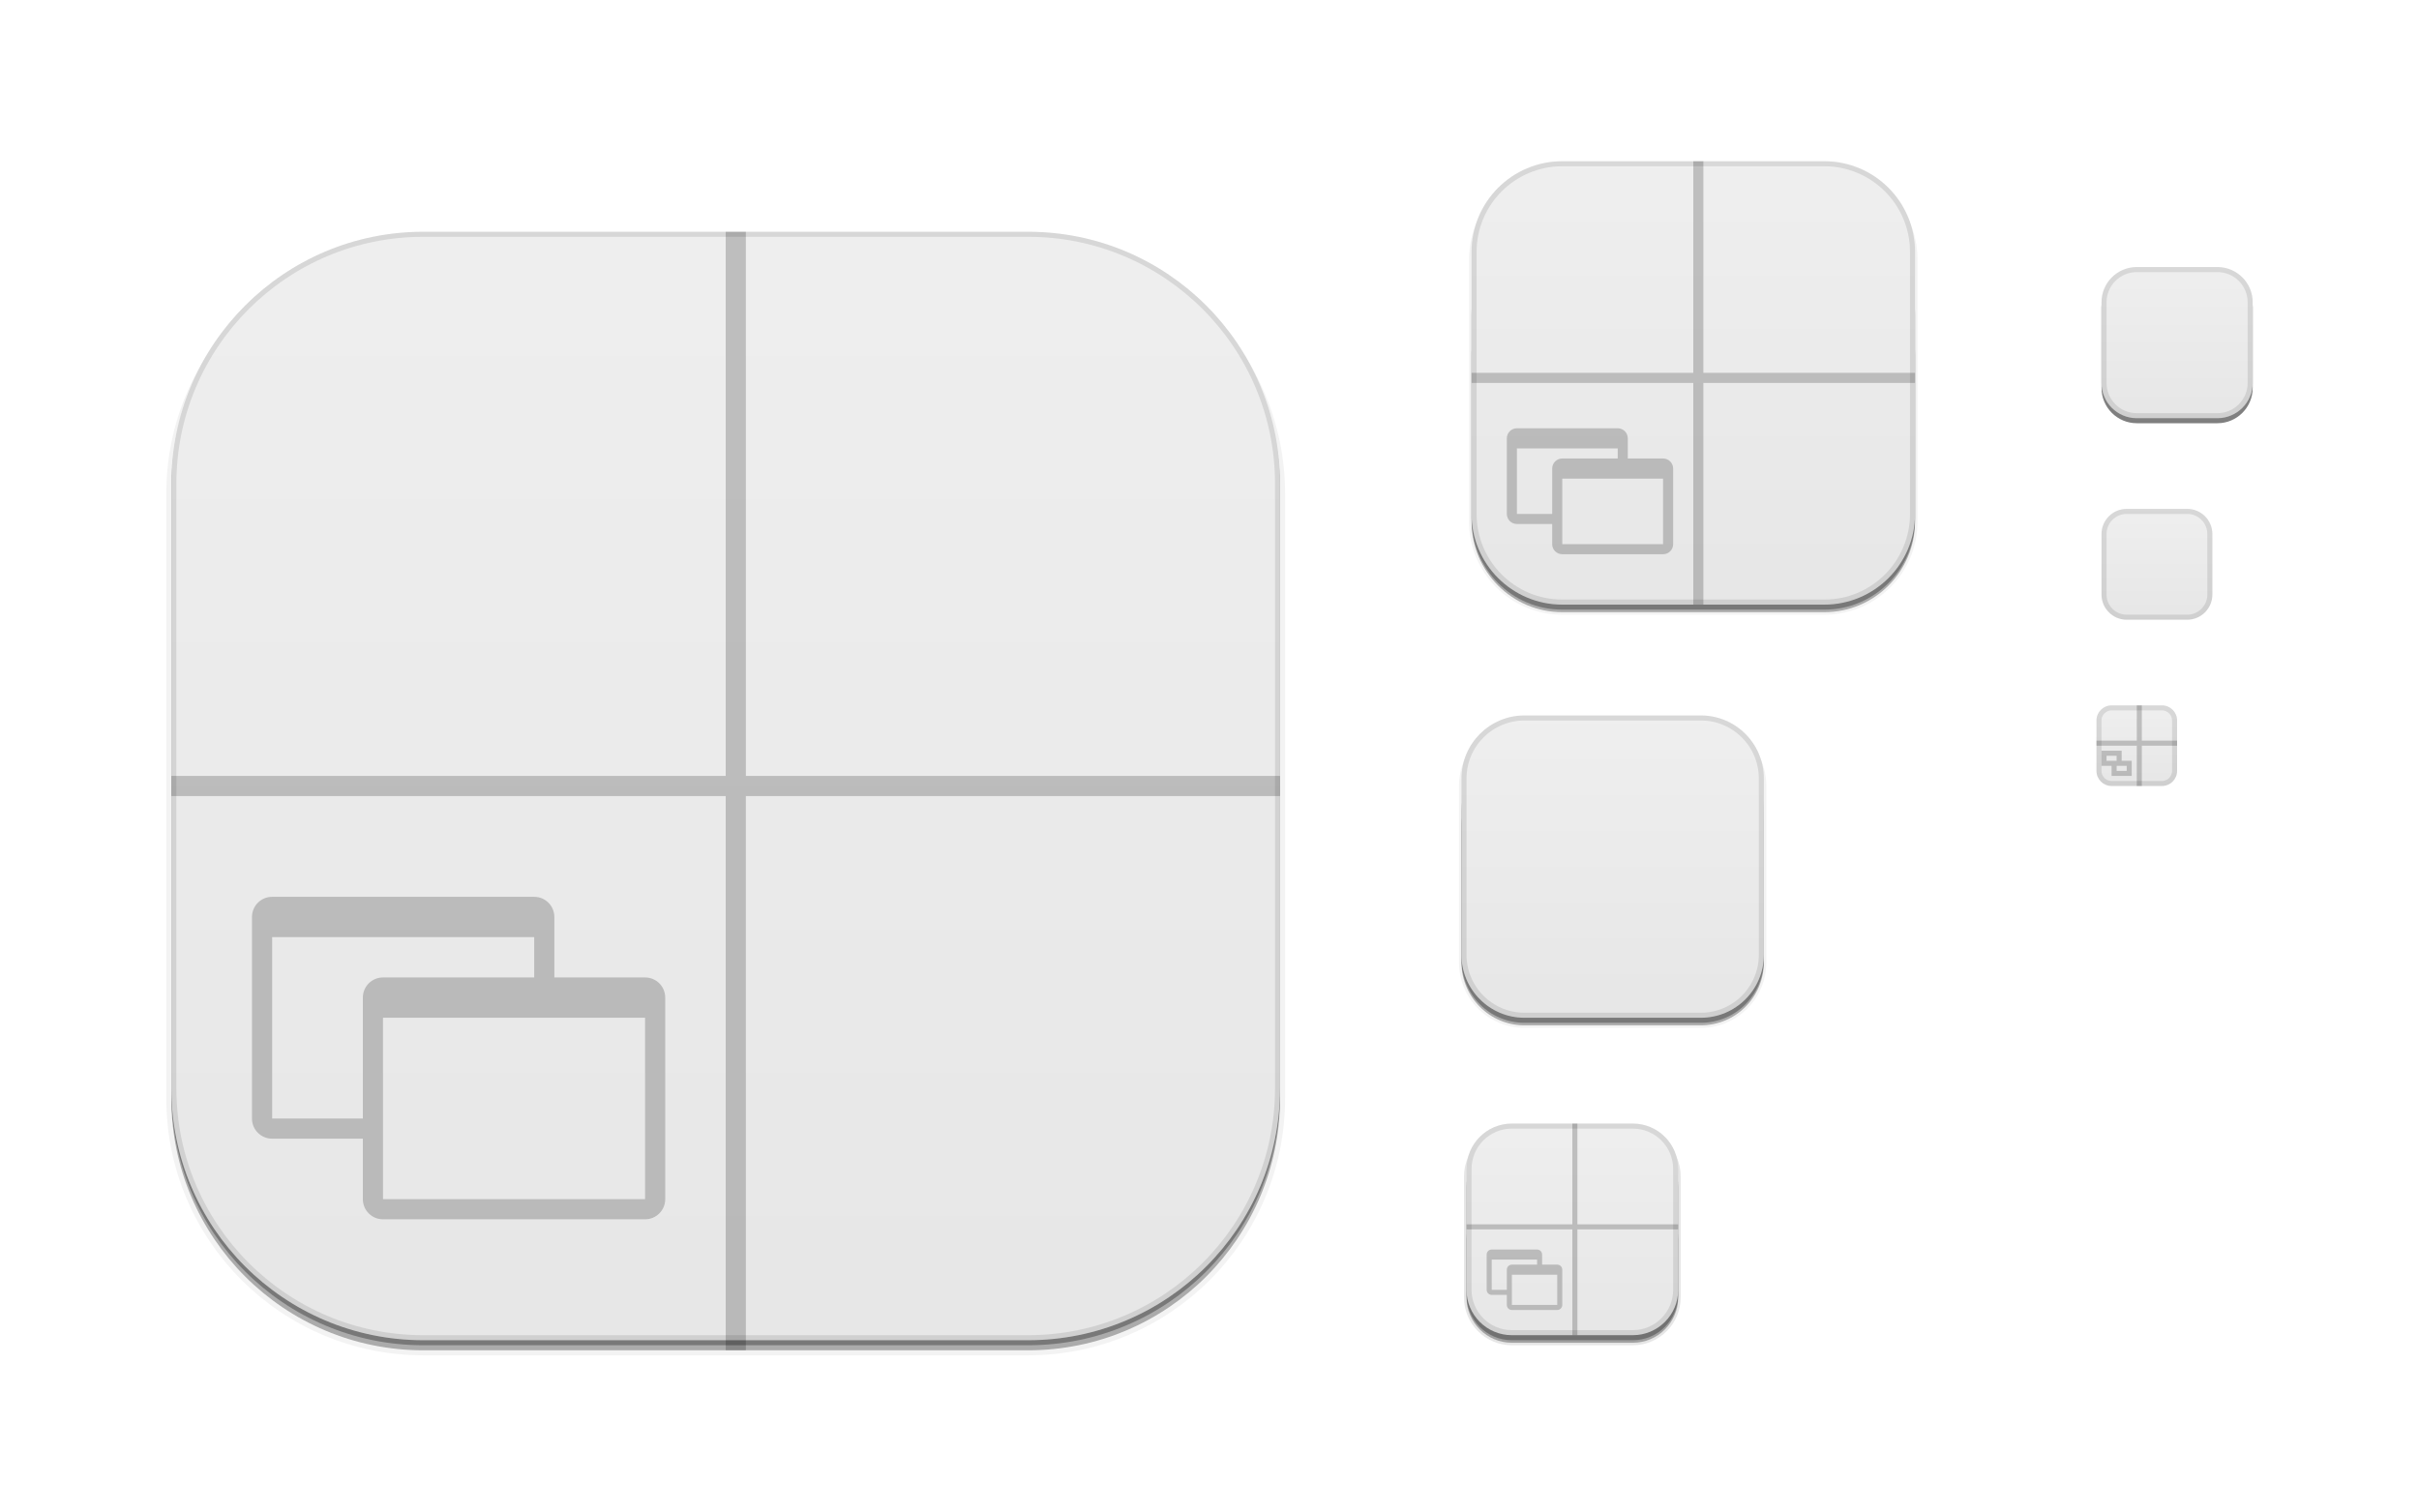
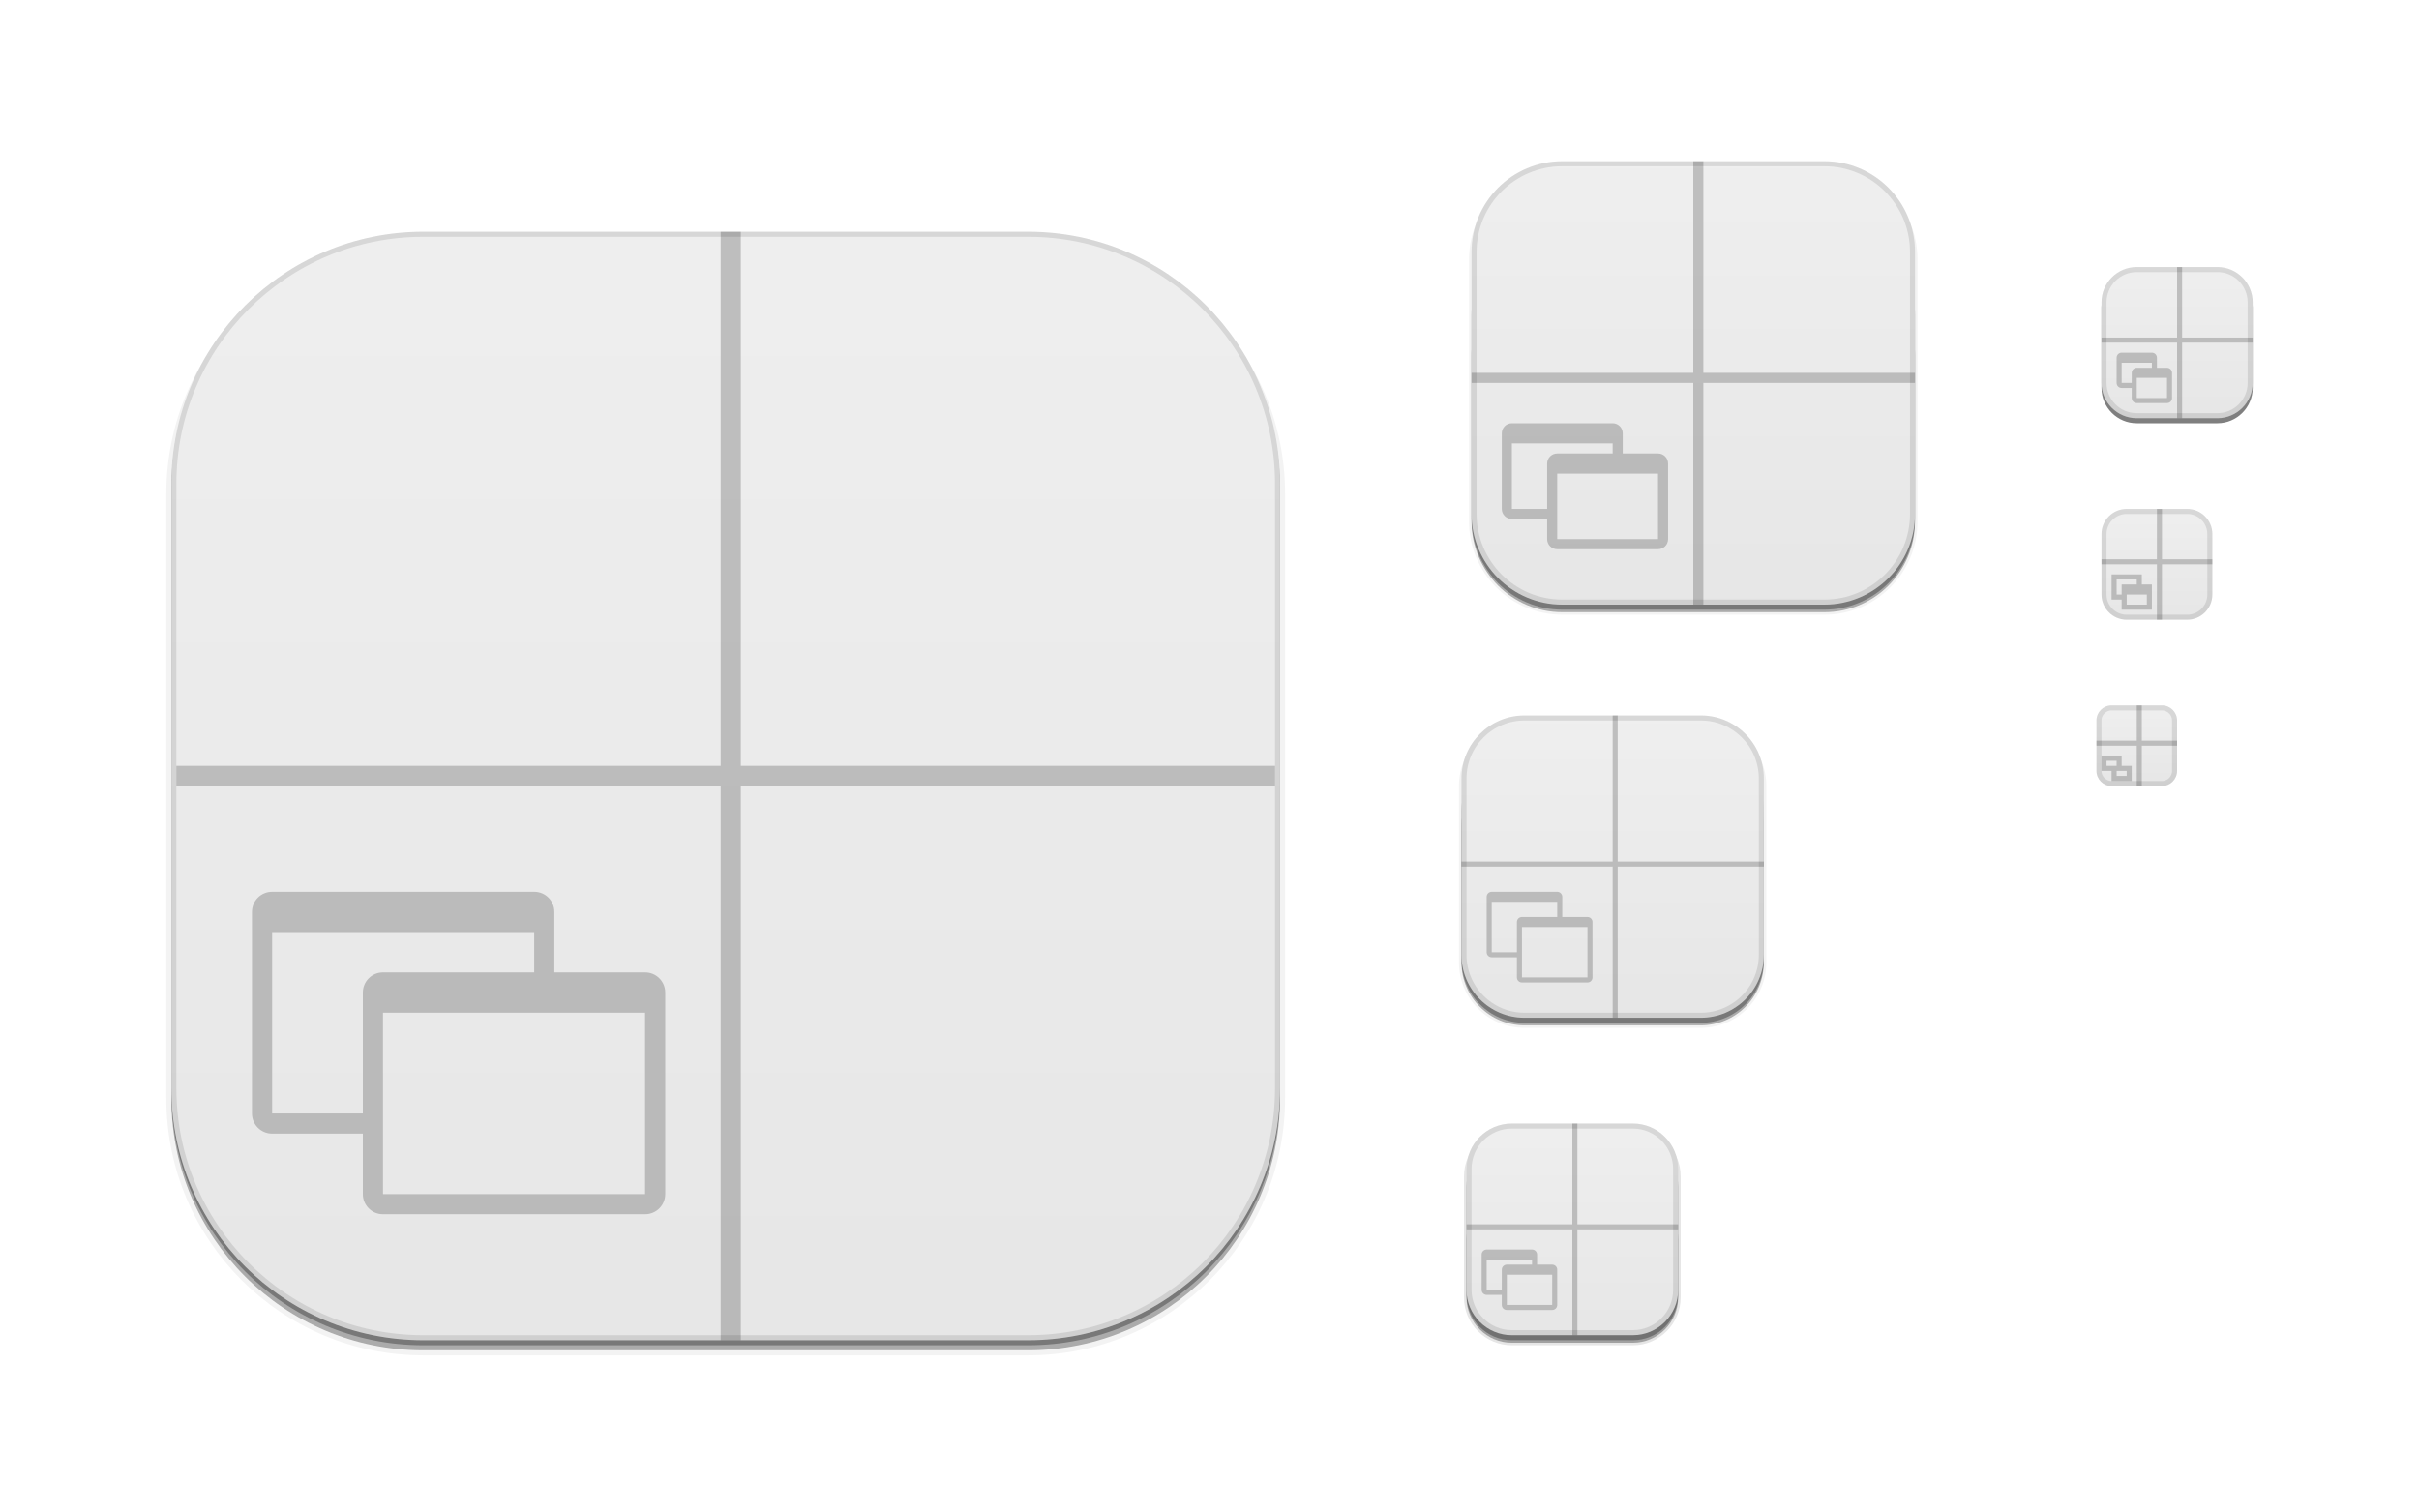
<svg xmlns="http://www.w3.org/2000/svg" xmlns:xlink="http://www.w3.org/1999/xlink" width="480" height="300" id="svg11300" version="1.0" style="display:inline;enable-background:new">
  <defs id="defs3">
    <linearGradient id="outerBackgroundGradient">
      <stop style="stop-color:#e6e6e6;stop-opacity:1;" offset="0" id="stop3864-8-6" />
      <stop style="stop-color:#efefef;stop-opacity:1;" offset="1" id="stop3866-9-1" />
    </linearGradient>
    <linearGradient xlink:href="#outerBackgroundGradient" id="linearGradient4097" gradientUnits="userSpaceOnUse" x1="264" y1="280" x2="264" y2="40" gradientTransform="matrix(0.06666667,0,0,0.06666667,414.4,137.3333)" />
    <linearGradient xlink:href="#outerBackgroundGradient" id="linearGradient4101" gradientUnits="userSpaceOnUse" gradientTransform="matrix(0.0875,0,0,0.0875,414.9,97.5)" x1="286.857" y1="302.857" x2="286.857" y2="28.571" />
    <linearGradient xlink:href="#outerBackgroundGradient" id="linearGradient4153" gradientUnits="userSpaceOnUse" gradientTransform="matrix(0.1193182,0,0,0.1193182,414.1364,48.22727)" x1="283.81" y1="299.81" x2="283.81" y2="31.619" />
    <linearGradient xlink:href="#outerBackgroundGradient" id="linearGradient4869" gradientUnits="userSpaceOnUse" gradientTransform="matrix(0.175,0,0,-0.175,286.8,-216)" x1="281.143" y1="297.143" x2="281.143" y2="22.857" />
    <clipPath clipPathUnits="userSpaceOnUse" id="clipPath4891">
      <rect ry="9" y="223" x="307" height="42" width="42" id="rect4893" style="color:#bebebe;fill:url(#linearGradient4895);fill-opacity:1;fill-rule:nonzero;stroke:none;stroke-width:0;marker:none;visibility:visible;display:inline;overflow:visible;enable-background:accumulate" transform="matrix(0,1,-1,0,0,0)" />
    </clipPath>
    <linearGradient xlink:href="#outerBackgroundGradient" id="linearGradient4895" gradientUnits="userSpaceOnUse" gradientTransform="matrix(0.175,0,0,0.175,302.8,216)" x1="144" y1="280" x2="144" y2="40" />
    <clipPath clipPathUnits="userSpaceOnUse" id="clipPath4044">
      <rect ry="4" y="85" x="433" height="22" width="22" id="rect4046" style="color:#bebebe;fill:url(#linearGradient4048);fill-opacity:1;fill-rule:nonzero;stroke:none;stroke-width:0;marker:none;visibility:visible;display:inline;overflow:visible;enable-background:accumulate" />
    </clipPath>
    <linearGradient xlink:href="#outerBackgroundGradient" id="linearGradient4048" gradientUnits="userSpaceOnUse" gradientTransform="matrix(0.0875,0,0,0.0875,430.9,81.5)" x1="149.714" y1="291.429" x2="149.714" y2="40" />
    <clipPath clipPathUnits="userSpaceOnUse" id="clipPath4089">
      <rect style="color:#bebebe;fill:url(#linearGradient4093);fill-opacity:1;fill-rule:nonzero;stroke:none;stroke-width:0;marker:none;visibility:visible;display:inline;overflow:visible;enable-background:accumulate" id="rect4091" width="30" height="30" x="433" y="37" ry="6" />
    </clipPath>
    <linearGradient xlink:href="#outerBackgroundGradient" id="linearGradient4093" gradientUnits="userSpaceOnUse" gradientTransform="matrix(0.1193182,0,0,0.1193182,430.1364,32.22727)" x1="149.714" y1="291.429" x2="149.714" y2="40" />
    <clipPath clipPathUnits="userSpaceOnUse" id="clipPath3855">
      <rect style="color:#bebebe;fill:url(#linearGradient3859);fill-opacity:1;fill-rule:nonzero;stroke:none;stroke-width:0;marker:none;visibility:visible;display:inline;overflow:visible;enable-background:accumulate" id="rect3857" width="16" height="16" x="304" y="212" ry="3" transform="matrix(0,1,-1,0,0,0)" />
    </clipPath>
    <linearGradient xlink:href="#outerBackgroundGradient" id="linearGradient3859" gradientUnits="userSpaceOnUse" gradientTransform="matrix(0.06666667,0,0,0.06666667,302.4,209.3333)" x1="144" y1="280" x2="144" y2="40" />
    <clipPath clipPathUnits="userSpaceOnUse" id="clipPath3862">
      <rect ry="50" y="46" x="34" height="220" width="220" id="rect3864" style="color:#bebebe;fill:url(#linearGradient3866);fill-opacity:1;fill-rule:nonzero;stroke:none;stroke-width:0;marker:none;visibility:visible;display:inline;overflow:visible;enable-background:accumulate" />
    </clipPath>
    <linearGradient xlink:href="#outerBackgroundGradient" id="linearGradient3866" gradientUnits="userSpaceOnUse" gradientTransform="translate(0,-4)" x1="144" y1="280" x2="144" y2="40" />
    <linearGradient xlink:href="#outerBackgroundGradient" id="linearGradient3876" gradientUnits="userSpaceOnUse" gradientTransform="translate(0,-4)" x1="272" y1="288" x2="272" y2="32" />
    <clipPath clipPathUnits="userSpaceOnUse" id="clipPath4187">
      <rect ry="12.5" y="142" x="290" height="60" width="60" id="rect4189" style="color:#bebebe;fill:url(#linearGradient4191);fill-opacity:1;fill-rule:nonzero;stroke:none;stroke-width:0;marker:none;visibility:visible;display:inline;overflow:visible;enable-background:accumulate" />
    </clipPath>
    <linearGradient xlink:href="#outerBackgroundGradient" id="linearGradient4191" gradientUnits="userSpaceOnUse" x1="352" y1="204" x2="352" y2="140" />
    <linearGradient xlink:href="#outerBackgroundGradient" id="linearGradient4197" gradientUnits="userSpaceOnUse" x1="384" y1="124" x2="384" y2="28" />
    <linearGradient xlink:href="#outerBackgroundGradient" id="linearGradient4199" gradientUnits="userSpaceOnUse" x1="352" y1="204" x2="352" y2="140" />
    <clipPath clipPathUnits="userSpaceOnUse" id="clipPath4346">
      <rect style="color:#bebebe;fill:url(#linearGradient4350);fill-opacity:1;fill-rule:nonzero;stroke:none;stroke-width:0;marker:none;visibility:visible;display:inline;overflow:visible;enable-background:accumulate" id="rect4348" width="88" height="88" x="292" y="32" ry="18" />
    </clipPath>
    <linearGradient xlink:href="#outerBackgroundGradient" id="linearGradient4350" gradientUnits="userSpaceOnUse" x1="384" y1="124" x2="384" y2="28" />
    <clipPath clipPathUnits="userSpaceOnUse" id="clipPath3871">
      <rect ry="5" y="101" x="417" height="22" width="22" id="rect3873" style="color:#bebebe;fill:url(#linearGradient3875);fill-opacity:1;fill-rule:nonzero;stroke:none;stroke-width:0;marker:none;visibility:visible;display:inline;overflow:visible;enable-background:accumulate" />
    </clipPath>
    <linearGradient xlink:href="#outerBackgroundGradient" id="linearGradient3875" gradientUnits="userSpaceOnUse" gradientTransform="matrix(0.0875,0,0,0.0875,414.9,97.5)" x1="286.857" y1="302.857" x2="286.857" y2="28.571" />
    <clipPath clipPathUnits="userSpaceOnUse" id="clipPath3881">
      <rect style="color:#bebebe;fill:url(#linearGradient3885);fill-opacity:1;fill-rule:nonzero;stroke:none;stroke-width:0;marker:none;visibility:visible;display:inline;overflow:visible;enable-background:accumulate" id="rect3883" width="30" height="30" x="417" y="53" ry="7" />
    </clipPath>
    <linearGradient xlink:href="#outerBackgroundGradient" id="linearGradient3885" gradientUnits="userSpaceOnUse" gradientTransform="matrix(0.1193182,0,0,0.1193182,414.1364,48.22727)" x1="283.81" y1="299.81" x2="283.81" y2="31.619" />
    <linearGradient xlink:href="#outerBackgroundGradient" id="linearGradient3102" gradientUnits="userSpaceOnUse" gradientTransform="matrix(0.175,0,0,-0.175,286.8,-216)" x1="281.143" y1="297.143" x2="281.143" y2="22.857" />
    <linearGradient xlink:href="#outerBackgroundGradient" id="linearGradient3107" gradientUnits="userSpaceOnUse" gradientTransform="matrix(0.175,0,0,-0.175,286.8,-216)" x1="281.143" y1="297.143" x2="281.143" y2="22.857" />
  </defs>
  <g style="display:inline" id="layer1">
    <g style="display:none" id="layer7">
      <text y="19.745" xml:space="preserve" x="15.007" style="font-size:18px;font-style:normal;font-variant:normal;font-weight:normal;font-stretch:normal;fill:#000000;fill-opacity:1;stroke:none;display:inline;enable-background:new;font-family:DejaVu Sans;-inkscape-font-specification:DejaVu Sans" id="context">
        <tspan style="font-style:normal;font-variant:normal;font-weight:normal;font-stretch:normal;font-family:DejaVu Sans;-inkscape-font-specification:DejaVu Sans" y="19.745" x="15.007" id="tspan3933">apps</tspan>
      </text>
      <text y="19.745" xml:space="preserve" x="122.488" style="font-size:18px;font-style:normal;font-variant:normal;font-weight:bold;font-stretch:normal;text-align:start;line-height:125%;writing-mode:lr-tb;text-anchor:start;fill:#000000;fill-opacity:1;stroke:none;display:inline;enable-background:new;font-family:DejaVu Sans;-inkscape-font-specification:DejaVu Sans Bold" id="icon-name">
        <tspan style="font-size:18px;font-style:normal;font-variant:normal;font-weight:bold;font-stretch:normal;font-family:DejaVu Sans;-inkscape-font-specification:DejaVu Sans Bold" y="19.745" x="122.488" id="tspan3937">workspace-switcher-left-bottom</tspan>
      </text>
      <rect style="fill:#eeeeec;fill-opacity:1;fill-rule:nonzero;stroke:none;stroke-width:2;marker:none;visibility:visible;display:inline;overflow:visible;enable-background:accumulate" id="rect16x16" width="16" height="16" x="416" y="140" />
      <rect style="fill:#d4d4d4;fill-opacity:1;fill-rule:nonzero;stroke:none;stroke-width:2;marker:none;visibility:visible;display:inline;overflow:visible;enable-background:accumulate" id="rect24x24" width="24" height="24" x="416" y="100" />
      <rect style="fill:#eeeeec;fill-opacity:1;fill-rule:nonzero;stroke:none;stroke-width:2;marker:none;visibility:visible;display:inline;overflow:visible;enable-background:accumulate" id="rect32x32" width="32" height="32" x="416" y="52" />
      <rect y="101" x="417" height="22" width="22" id="rect22x22" style="fill:#eeeeec;fill-opacity:1;fill-rule:nonzero;stroke:none;stroke-width:2;marker:none;visibility:visible;display:inline;overflow:visible;enable-background:accumulate" />
      <rect y="220" x="288" height="48" width="48" id="rect48x48" style="fill:#eeeeec;fill-opacity:1;fill-rule:nonzero;stroke:none;stroke-width:2;marker:none;visibility:visible;display:inline;overflow:visible;enable-background:accumulate" />
      <rect style="fill:#eeeeec;fill-opacity:1;fill-rule:nonzero;stroke:none;stroke-width:2;marker:none;visibility:visible;display:inline;overflow:visible;enable-background:accumulate" id="rect256x256" width="256" height="256" x="16" y="28" />
      <rect style="fill:#eeeeec;fill-opacity:1;fill-rule:nonzero;stroke:none;stroke-width:2;marker:none;visibility:visible;display:inline;overflow:visible;enable-background:accumulate" id="rect64x64" width="64" height="64" x="288" y="140" />
      <rect style="fill:#eeeeec;fill-opacity:1;fill-rule:nonzero;stroke:none;stroke-width:2;marker:none;visibility:visible;display:inline;overflow:visible;enable-background:accumulate" id="rect96x96" width="96" height="96" x="288" y="28" />
    </g>
    <g id="layer4" style="display:inline">
      <rect style="opacity:0.1;color:#bebebe;fill:#000000;fill-opacity:1;stroke:#000000;stroke-width:1;stroke-miterlimit:4;stroke-opacity:1;stroke-dasharray:none;marker:none;visibility:visible;display:inline;overflow:visible;enable-background:accumulate" id="rect4156" width="42" height="42" x="-266.5" y="291" ry="9" transform="matrix(0,-1,1,0,0,0)" />
      <rect transform="matrix(0,-1,1,0,0,0)" ry="9" y="291" x="-266.5" height="42" width="40" id="rect4183" style="opacity:0.3;color:#bebebe;fill:#000000;fill-opacity:1;stroke:none;stroke-width:1;marker:none;visibility:visible;display:inline;overflow:visible;enable-background:accumulate" />
      <rect ry="9" y="237" x="291" height="29" width="42" id="rect4144" style="opacity:0.3;color:#bebebe;fill:#000000;fill-opacity:1;fill-rule:nonzero;stroke:none;stroke-width:0;marker:none;visibility:visible;display:inline;overflow:visible;enable-background:accumulate" />
      <rect style="opacity:0.05;color:#bebebe;fill:#000000;fill-opacity:1;fill-rule:nonzero;stroke:#000000;stroke-width:1;stroke-miterlimit:4;stroke-opacity:1;stroke-dasharray:none;marker:none;visibility:visible;display:inline;overflow:visible;enable-background:accumulate" id="rect4340" width="88" height="88" x="292" y="33.5" ry="18" />
      <rect ry="18" y="52.5" x="292" height="69" width="88" id="rect4338" style="opacity:0.3;color:#bebebe;fill:#000000;fill-opacity:1;fill-rule:nonzero;stroke:none;stroke-width:0;marker:none;visibility:visible;display:inline;overflow:visible;enable-background:accumulate" />
      <rect style="opacity:0.3;color:#bebebe;fill:#000000;fill-opacity:1;fill-rule:nonzero;stroke:none;stroke-width:0;marker:none;visibility:visible;display:inline;overflow:visible;enable-background:accumulate" id="rect4335" width="88" height="76.5" x="292" y="44.5" ry="18" />
      <rect style="opacity:0.05;color:#bebebe;fill:#000000;fill-opacity:1;fill-rule:nonzero;stroke:#000000;stroke-width:1;stroke-miterlimit:4;stroke-opacity:1;stroke-dasharray:none;marker:none;visibility:visible;display:inline;overflow:visible;enable-background:accumulate" id="rect4214" width="60" height="60" x="290" y="143.5" ry="12.5" />
      <rect ry="12.5" y="151.5" x="290" height="52" width="60" id="rect4206" style="opacity:0.3;color:#bebebe;fill:#000000;fill-opacity:1;fill-rule:nonzero;stroke:none;stroke-width:0;marker:none;visibility:visible;display:inline;overflow:visible;enable-background:accumulate" />
      <rect style="opacity:0.3;color:#bebebe;fill:#000000;fill-opacity:1;fill-rule:nonzero;stroke:none;stroke-width:0;marker:none;visibility:visible;display:inline;overflow:visible;enable-background:accumulate" id="rect4212" width="60" height="54.5" x="290" y="148.5" ry="12.5" />
      <rect style="opacity:0.5;color:#bebebe;fill:#000000;fill-opacity:1;fill-rule:nonzero;stroke:none;stroke-width:0;marker:none;visibility:visible;display:inline;overflow:visible;enable-background:accumulate" id="rect4058" width="30" height="30" x="417" y="54" ry="7" />
      <rect ry="50" y="48" x="34" height="220" width="220" id="rect3872" style="opacity:0.05;color:#bebebe;fill:#000000;fill-opacity:1;fill-rule:nonzero;stroke:#000000;stroke-width:2;stroke-miterlimit:4;stroke-opacity:1;stroke-dasharray:none;marker:none;visibility:visible;display:inline;overflow:visible;enable-background:accumulate" />
      <rect style="opacity:0.3;color:#bebebe;fill:#000000;fill-opacity:1;fill-rule:nonzero;stroke:none;stroke-width:0;marker:none;visibility:visible;display:inline;overflow:visible;enable-background:accumulate" id="rect3870" width="220" height="220" x="34" y="48" ry="50" />
      <rect ry="50" y="47" x="34" height="220" width="220" id="rect3868" style="opacity:0.3;color:#bebebe;fill:#000000;fill-opacity:1;fill-rule:nonzero;stroke:none;stroke-width:0;marker:none;visibility:visible;display:inline;overflow:visible;enable-background:accumulate" />
    </g>
    <g id="layer2" style="display:inline">
      <rect style="color:#bebebe;fill:url(#linearGradient3876);fill-opacity:1;fill-rule:nonzero;stroke:none;stroke-width:0;marker:none;visibility:visible;display:inline;overflow:visible;enable-background:accumulate" id="rect4040" width="220" height="220" x="34" y="46" ry="50" />
      <rect ry="3" y="140" x="416" height="16" width="16" id="rect4095" style="color:#bebebe;fill:url(#linearGradient4097);fill-opacity:1;fill-rule:nonzero;stroke:none;stroke-width:0;marker:none;visibility:visible;display:inline;overflow:visible;enable-background:accumulate" />
      <rect style="color:#bebebe;fill:url(#linearGradient4101);fill-opacity:1;fill-rule:nonzero;stroke:none;stroke-width:0;marker:none;visibility:visible;display:inline;overflow:visible;enable-background:accumulate" id="rect4099" width="22" height="22" x="417" y="101" ry="5" />
      <rect ry="7" y="53" x="417" height="30" width="30" id="rect4151" style="color:#bebebe;fill:url(#linearGradient4153);fill-opacity:1;fill-rule:nonzero;stroke:none;stroke-width:0;marker:none;visibility:visible;display:inline;overflow:visible;enable-background:accumulate" />
      <rect ry="18" y="32" x="292" height="88" width="88" id="rect4511" style="color:#bebebe;fill:url(#linearGradient4197);fill-opacity:1;fill-rule:nonzero;stroke:none;stroke-width:0;marker:none;visibility:visible;display:inline;overflow:visible;enable-background:accumulate" />
      <rect style="color:#bebebe;fill:url(#linearGradient4199);fill-opacity:1;fill-rule:nonzero;stroke:none;stroke-width:0;marker:none;visibility:visible;display:inline;overflow:visible;enable-background:accumulate" id="rect4515" width="60" height="60" x="290" y="142" ry="12.5" />
+       <rect style="display:inline;enable-background:accumulate;color:#bebebe;fill:url(#linearGradient3107);fill-opacity:1;fill-rule:nonzero;stroke:none;stroke-width:0;marker:none;visibility:visible;overflow:visible" id="rect4783" width="42" height="42" x="291" y="-265" ry="9" transform="scale(1,-1)" />
    </g>
    <g id="layer6" style="display:inline">
-       <rect style="color:#bebebe;fill:url(#linearGradient3107);fill-opacity:1;fill-rule:nonzero;stroke:none;stroke-width:0;marker:none;visibility:visible;display:inline;overflow:visible;enable-background:accumulate" id="rect4783" width="42" height="42" x="291" y="-265" ry="9" transform="scale(1,-1)" />
-       <g id="g3936" transform="matrix(1,0,0,-1,0,152)">
-         <path id="rect4062" d="m 301,67 c -1.108,0 -2,-0.892 -2,-2 l 0,-15 c 0,-1.108 0.892,-2 2,-2 l 7,0 0,-4 c 0,-1.108 0.892,-2 2,-2 l 20,0 c 1.108,0 2,0.892 2,2 l 0,15 c 0,1.108 -0.892,2 -2,2 l -7,0 0,4 c 0,1.108 -0.892,2 -2,2 l -20,0 z m 0,-4 20,0 0,-2 -11,0 c -1.108,0 -2,-0.892 -2,-2 l 0,-9 -7,0 0,13 z m 9,-6 20,0 0,-13 -20,0 0,13 z" style="opacity:0.2;color:#bebebe;fill:#000000;fill-opacity:1;fill-rule:nonzero;stroke:none;stroke-width:2;marker:none;visibility:visible;display:inline;overflow:visible;enable-background:accumulate" />
-         <path id="path4058" d="m 336,120 0,-42 -44,0 0,-2 44,0 0,-44 2,0 0,44 42,0 0,2 -42,0 0,42 z" style="font-size:medium;font-style:normal;font-variant:normal;font-weight:normal;font-stretch:normal;text-indent:0;text-align:start;text-decoration:none;line-height:normal;letter-spacing:normal;word-spacing:normal;text-transform:none;direction:ltr;block-progression:tb;writing-mode:lr-tb;text-anchor:start;baseline-shift:baseline;opacity:0.2;color:#000000;fill:#000000;fill-opacity:1;stroke:none;stroke-width:1;marker:none;visibility:visible;display:inline;overflow:visible;enable-background:accumulate;font-family:Sans;-inkscape-font-specification:Sans" />
+       <g style="display:inline;enable-background:new" id="g3889" transform="matrix(0,-1,1,0,268,408)">
+         <path id="rect4062" d="m 324,32 c 0,-1.108 -0.892,-2 -2,-2 l -15,0 c -1.108,0 -2,0.892 -2,2 l 0,7 -4,0 c -1.108,0 -2,0.892 -2,2 l 0,20 c 0,1.108 0.892,2 2,2 l 15,0 c 1.108,0 2,-0.892 2,-2 l 0,-7 4,0 c 1.108,0 2,-0.892 2,-2 l 0,-20 z m -4,0 0,20 -2,0 0,-11 c 0,-1.108 -0.892,-2 -2,-2 l -9,0 0,-7 13,0 z m -6,9 0,20 -13,0 0,-20 13,0 z" style="opacity:0.2;color:#bebebe;fill:#000000;fill-opacity:1;fill-rule:nonzero;stroke:none;stroke-width:2;marker:none;visibility:visible;display:inline;overflow:visible;enable-background:accumulate" />
+         <g id="g4459">
+           <path style="font-size:medium;font-style:normal;font-variant:normal;font-weight:normal;font-stretch:normal;text-indent:0;text-align:start;text-decoration:none;line-height:normal;letter-spacing:normal;word-spacing:normal;text-transform:none;direction:ltr;block-progression:tb;writing-mode:lr-tb;text-anchor:start;baseline-shift:baseline;opacity:0.2;color:#000000;fill:#000000;fill-opacity:1;stroke:none;stroke-width:1;marker:none;visibility:visible;display:inline;overflow:visible;enable-background:accumulate;font-family:Sans;-inkscape-font-specification:Sans" d="m 332,112 0,-42 -44,0 0,-2 44,0 0,-44 2,0 0,44 42,0 0,2 -42,0 0,42 z" id="path4058" />
+         </g>
      </g>
-       <g id="g3944" transform="matrix(1,0,0,-1,0,296)">
-         <path id="rect4075" d="m 424,140 0,8 -8,0 0,1 8,0 0,7 1,0 0,-7 7,0 0,-1 -7,0 0,-8 -1,0 z" style="opacity:0.2;color:#bebebe;fill:#000000;fill-opacity:1;fill-rule:nonzero;stroke:none;stroke-width:2;marker:none;visibility:visible;display:inline;overflow:visible;enable-background:accumulate" />
-         <path id="rect4079" d="m 417,147 0,-3 2,0 0,-2 4,0 0,3 -2,0 0,2 z m 1,-1 2,0 0,-1 -2,0 z m 2,-2 2,0 0,-1 -2,0 z" style="opacity:0.2;color:#bebebe;fill:#000000;fill-opacity:1;fill-rule:nonzero;stroke:none;stroke-width:2;marker:none;visibility:visible;display:inline;overflow:visible;enable-background:accumulate" />
+       <g style="display:inline;enable-background:new" id="g3895" transform="matrix(0,-1,1,0,276,572)">
+         <g id="g4500">
+           <path style="opacity:0.2;color:#bebebe;fill:#000000;fill-opacity:1;fill-rule:nonzero;stroke:none;stroke-width:2;marker:none;visibility:visible;display:inline;overflow:visible;enable-background:accumulate" d="m 424,140 0,8 -8,0 0,1 8,0 0,7 1,0 0,-7 7,0 0,-1 -7,0 0,-8 -1,0 z" id="rect4075" />
+           <path style="opacity:0.2;color:#bebebe;fill:#000000;fill-opacity:1;fill-rule:nonzero;stroke:none;stroke-width:2;marker:none;visibility:visible;display:inline;overflow:visible;enable-background:accumulate" d="m 422,141 -3,0 0,2 -2,0 0,4 3,0 0,-2 2,0 z m -1,1 0,2 -1,0 0,-2 z m -2,2 0,2 -1,0 0,-2 z" id="rect4079" />
+         </g>
      </g>
-       <g id="g3932" transform="matrix(1,0,0,-1,0,314)">
-         <path id="path4100" d="m 144,268 0,-108 -110,0 0,-4 110,0 0,-110 4,0 0,110 106,0 0,4 -106,0 0,108 z" style="font-size:medium;font-style:normal;font-variant:normal;font-weight:normal;font-stretch:normal;text-indent:0;text-align:start;text-decoration:none;line-height:normal;letter-spacing:normal;word-spacing:normal;text-transform:none;direction:ltr;block-progression:tb;writing-mode:lr-tb;text-anchor:start;baseline-shift:baseline;opacity:0.2;color:#000000;fill:#000000;fill-opacity:1;stroke:none;stroke-width:1;marker:none;visibility:visible;display:inline;overflow:visible;enable-background:accumulate;font-family:Sans;-inkscape-font-specification:Sans" />
-         <path id="rect4104" d="m 54,136 c -2.216,0 -4,-1.784 -4,-4 l 0,-40 c 0,-2.216 1.784,-4 4,-4 l 18,0 0,-12 c 0,-2.216 1.784,-4 4,-4 L 128,72 c 2.216,0 4,1.784 4,4 l 0,40 c 0,2.216 -1.784,4 -4,4 l -18,0 0,12 c 0,2.216 -1.784,4 -4,4 z m 0,-8 52,0 0,-8 -30,0 c -2.216,0 -4,-1.784 -4,-4 l 0,-24 -18,0 z m 22,-16 L 128,112 128,76 76,76 z" style="opacity:0.2;color:#bebebe;fill:#000000;fill-opacity:1;fill-rule:nonzero;stroke:none;stroke-width:2;marker:none;visibility:visible;display:inline;overflow:visible;enable-background:accumulate" />
+       <g style="display:inline;enable-background:new" id="g4447" transform="matrix(0,-1,1,0,-13,300)">
+         <path id="path4100" d="m 144,266 0,-106 -110,0 0,-4 110,0 0,-108 4,0 0,108 106,0 0,4 -106,0 0,106 z" style="font-size:medium;font-style:normal;font-variant:normal;font-weight:normal;font-stretch:normal;text-indent:0;text-align:start;text-decoration:none;line-height:normal;letter-spacing:normal;word-spacing:normal;text-transform:none;direction:ltr;block-progression:tb;writing-mode:lr-tb;text-anchor:start;baseline-shift:baseline;opacity:0.2;color:#000000;fill:#000000;fill-opacity:1;stroke:none;stroke-width:1;marker:none;visibility:visible;display:inline;overflow:visible;enable-background:accumulate;font-family:Sans;-inkscape-font-specification:Sans" />
+         <path id="rect4104" d="m 123,67 c 0,-2.216 -1.784,-4 -4,-4 l -40,0 c -2.216,0 -4,1.784 -4,4 l 0,18 -12,0 c -2.216,0 -4,1.784 -4,4 l 0,52 c 0,2.216 1.784,4 4,4 L 103,145 c 2.216,0 4,-1.784 4,-4 l 0,-18 12,0 c 2.216,0 4,-1.784 4,-4 z m -8,0 0,52 -8,0 0,-30 c 0,-2.216 -1.784,-4 -4,-4 l -24,0 0,-18 z m -16,22 L 99,141 l -36,0 0,-52 z" style="opacity:0.2;color:#bebebe;fill:#000000;fill-opacity:1;fill-rule:nonzero;stroke:none;stroke-width:2;marker:none;visibility:visible;display:inline;overflow:visible;enable-background:accumulate" />
      </g>
-       <g id="g3940" transform="matrix(1,0,0,-1,0,488)">
+       <g style="display:inline;enable-background:new" id="g4455" transform="matrix(0,-1,1,0,68,556)">
        <path style="font-size:medium;font-style:normal;font-variant:normal;font-weight:normal;font-stretch:normal;text-indent:0;text-align:start;text-decoration:none;line-height:normal;letter-spacing:normal;word-spacing:normal;text-transform:none;direction:ltr;block-progression:tb;writing-mode:lr-tb;text-anchor:start;baseline-shift:baseline;opacity:0.2;color:#000000;fill:#000000;fill-opacity:1;stroke:none;stroke-width:1;marker:none;visibility:visible;display:inline;overflow:visible;enable-background:accumulate;font-family:Sans;-inkscape-font-specification:Sans" d="m 312,265 0,-20 -21,0 0,-1 21,0 0,-21 1,0 0,21 20,0 0,1 -20,0 0,20 z" id="path4255" />
-         <path style="opacity:0.2;color:#bebebe;fill:#000000;fill-opacity:1;stroke:none;stroke-width:1;marker:none;visibility:visible;display:inline;overflow:visible;enable-background:accumulate" d="m 296,240 c -0.554,0 -1,-0.446 -1,-1 l 0,-7 c 0,-0.554 0.446,-1 1,-1 l 3,0 0,-2 c 0,-0.554 0.446,-1 1,-1 l 9,0 c 0.554,0 1,0.446 1,1 l 0,7 c 0,0.554 -0.446,1 -1,1 l -3,0 0,2 c 0,0.554 -0.446,1 -1,1 z m 0,-2 9,0 0,-1 -5,0 c -0.554,0 -1,-0.446 -1,-1 l 0,-4 -3,0 z m 4,-3 9,0 0,-6 -9,0 0,2 0,1 z" id="path4257" />
+         <path style="opacity:0.2;color:#bebebe;fill:#000000;fill-opacity:1;stroke:none;stroke-width:1;marker:none;visibility:visible;display:inline;overflow:visible;enable-background:accumulate" d="m 308,227 c 0,-0.554 -0.446,-1 -1,-1 l -7,0 c -0.554,0 -1,0.446 -1,1 l 0,3 -2,0 c -0.554,0 -1,0.446 -1,1 l 0,9 c 0,0.554 0.446,1 1,1 l 7,0 c 0.554,0 1,-0.446 1,-1 l 0,-3 2,0 c 0.554,0 1,-0.446 1,-1 z m -2,0 0,9 -1,0 0,-5 c 0,-0.554 -0.446,-1 -1,-1 l -4,0 0,-3 z m -3,4 0,9 -6,0 0,-9 2,0 1,0 z" id="path4257" />
+       </g>
+       <g style="display:inline;enable-background:new" id="g4496" transform="matrix(0,-1,1,0,316,540)">
+         <path id="rect4264" d="m 428,101 0,11 -11,0 0,1 11,0 0,10 1,0 0,-10 10,0 0,-1 -10,0 0,-11 -1,0 z" style="opacity:0.2;color:#000000;fill:#000000;fill-opacity:1;fill-rule:evenodd;stroke:none;stroke-width:4;marker:none;visibility:visible;display:inline;overflow:visible;enable-background:new" />
+         <path id="rect4269" d="m 426,103 -5,0 0,2 -2,0 0,6 5,0 0,-2 2,0 0,-6 z m -1,1 0,4 -1,0 0,-3 -2,0 0,-1 2,0 1,0 z m -3,2 0,4 -2,0 0,-4 2,0 z" style="opacity:0.2;color:#000000;fill:#000000;fill-opacity:1;fill-rule:evenodd;stroke:none;stroke-width:4;marker:none;visibility:visible;display:inline;overflow:visible;enable-background:new" />
+       </g>
+       <g style="display:inline;enable-background:new" id="g4492" transform="matrix(0,-1,1,0,364,500)">
+         <path id="rect4215" d="m 430,57 c 0,-0.554 -0.446,-1 -1,-1 l -5,0 c -0.554,0 -1,0.446 -1,1 l 0,2 -2,0 c -0.554,0 -1,0.446 -1,1 l 0,6 c 0,0.554 0.446,1 1,1 l 5,0 c 0.554,0 1,-0.446 1,-1 l 0,-2 2,0 c 0.554,0 1,-0.446 1,-1 l 0,-6 z m -2,0 0,6 -1,0 0,-3 c 0,-0.554 -0.446,-1 -1,-1 l -2,0 0,-2 4,0 z m -3,3 0,6 -4,0 0,-6 4,0 z" style="opacity:0.2;color:#000000;fill:#000000;fill-opacity:1;fill-rule:evenodd;stroke:none;stroke-width:4;marker:none;visibility:visible;display:inline;overflow:visible;enable-background:new" />
+         <path id="rect4243" d="m 432,53 0,15 -15,0 0,1 15,0 0,14 1,0 0,-14 14,0 0,-1 -14,0 0,-15 z" style="opacity:0.2;color:#000000;fill:#000000;fill-opacity:1;fill-rule:evenodd;stroke:none;stroke-width:4;marker:none;visibility:visible;display:inline;overflow:visible;enable-background:new" />
+       </g>
+       <g style="display:inline;enable-background:new" id="g4451" transform="matrix(0,-1,1,0,148,492)">
+         <path id="rect3415" d="m 315,148 c 0,-0.554 -0.446,-1 -1,-1 l -11,0 c -0.554,0 -1,0.446 -1,1 l 0,5 -4,0 c -0.554,0 -1,0.446 -1,1 l 0,13 c 0,0.554 0.446,1 1,1 l 11,0 c 0.554,0 1,-0.446 1,-1 l 0,-5 4,0 c 0.554,0 1,-0.446 1,-1 z m -2,0 0,13 -3,0 0,-7 c 0,-0.554 -0.446,-1 -1,-1 l -6,0 0,-5 z m -5,6 0,13 -10,0 0,-13 z" style="opacity:0.2;color:#000000;fill:#000000;fill-opacity:1;fill-rule:evenodd;stroke:none;stroke-width:4;marker:none;visibility:visible;display:inline;overflow:visible;enable-background:new" />
+         <path style="font-size:medium;font-style:normal;font-variant:normal;font-weight:normal;font-stretch:normal;text-indent:0;text-align:start;text-decoration:none;line-height:normal;letter-spacing:normal;word-spacing:normal;text-transform:none;direction:ltr;block-progression:tb;writing-mode:lr-tb;text-anchor:start;baseline-shift:baseline;opacity:0.2;color:#000000;fill:#000000;fill-opacity:1;stroke:none;stroke-width:1;marker:none;visibility:visible;display:inline;overflow:visible;enable-background:accumulate;font-family:Sans;-inkscape-font-specification:Sans" d="m 320,202 0,-29 -30,0 0,-1 30,0 0,-30 1,0 0,30 29,0 0,1 -29,0 0,29 z" id="path4255-7" />
      </g>
    </g>
    <g id="layer5" style="display:inline">
      <rect ry="9" y="307" x="-265" height="42" width="42" id="rect4884" style="opacity:0.1;color:#bebebe;fill:none;stroke:#000000;stroke-width:2;stroke-miterlimit:4;stroke-opacity:1;stroke-dasharray:none;marker:none;visibility:visible;display:inline;overflow:visible;enable-background:accumulate" transform="matrix(0,1,1,0,-16,488)" clip-path="url(#clipPath4891)" />
      <rect style="opacity:0.1;color:#bebebe;fill:none;stroke:#000000;stroke-width:2;stroke-miterlimit:4;stroke-opacity:1;stroke-dasharray:none;marker:none;visibility:visible;display:inline;overflow:visible;enable-background:accumulate" id="rect5311" width="16" height="16" x="-228" y="304" ry="3" clip-path="url(#clipPath3855)" transform="matrix(0,-1,1,0,112,-72)" />
      <rect ry="50" y="46" x="34" height="220" width="220" id="rect3858" style="opacity:0.1;color:#bebebe;fill:none;stroke:#000000;stroke-width:2;stroke-miterlimit:4;stroke-opacity:1;stroke-dasharray:none;marker:none;visibility:visible;display:inline;overflow:visible;enable-background:accumulate" clip-path="url(#clipPath3862)" />
      <rect ry="12.5" y="142" x="290" height="60" width="60" id="rect4175" style="opacity:0.1;color:#bebebe;fill:none;stroke:#000000;stroke-width:2;stroke-miterlimit:4;stroke-opacity:1;stroke-dasharray:none;marker:none;visibility:visible;display:inline;overflow:visible;enable-background:accumulate" clip-path="url(#clipPath4187)" />
      <rect style="opacity:0.1;color:#bebebe;fill:none;stroke:#000000;stroke-width:2;stroke-miterlimit:4;stroke-opacity:1;stroke-dasharray:none;marker:none;visibility:visible;display:inline;overflow:visible;enable-background:accumulate" id="rect4342" width="88" height="88" x="292" y="32" ry="18" clip-path="url(#clipPath4346)" />
      <rect ry="5" y="101" x="417" height="22" width="22" id="rect3866" style="opacity:0.1;color:#bebebe;fill:none;stroke:#000000;stroke-width:2;stroke-miterlimit:4;stroke-opacity:1;stroke-dasharray:none;marker:none;visibility:visible;display:inline;overflow:visible;enable-background:accumulate" clip-path="url(#clipPath3871)" />
      <rect style="opacity:0.1;color:#bebebe;fill:none;stroke:#000000;stroke-width:2;stroke-miterlimit:4;stroke-opacity:1;stroke-dasharray:none;marker:none;visibility:visible;display:inline;overflow:visible;enable-background:accumulate" id="rect3877" width="30" height="30" x="417" y="53" ry="7" clip-path="url(#clipPath3881)" />
    </g>
  </g>
</svg>
